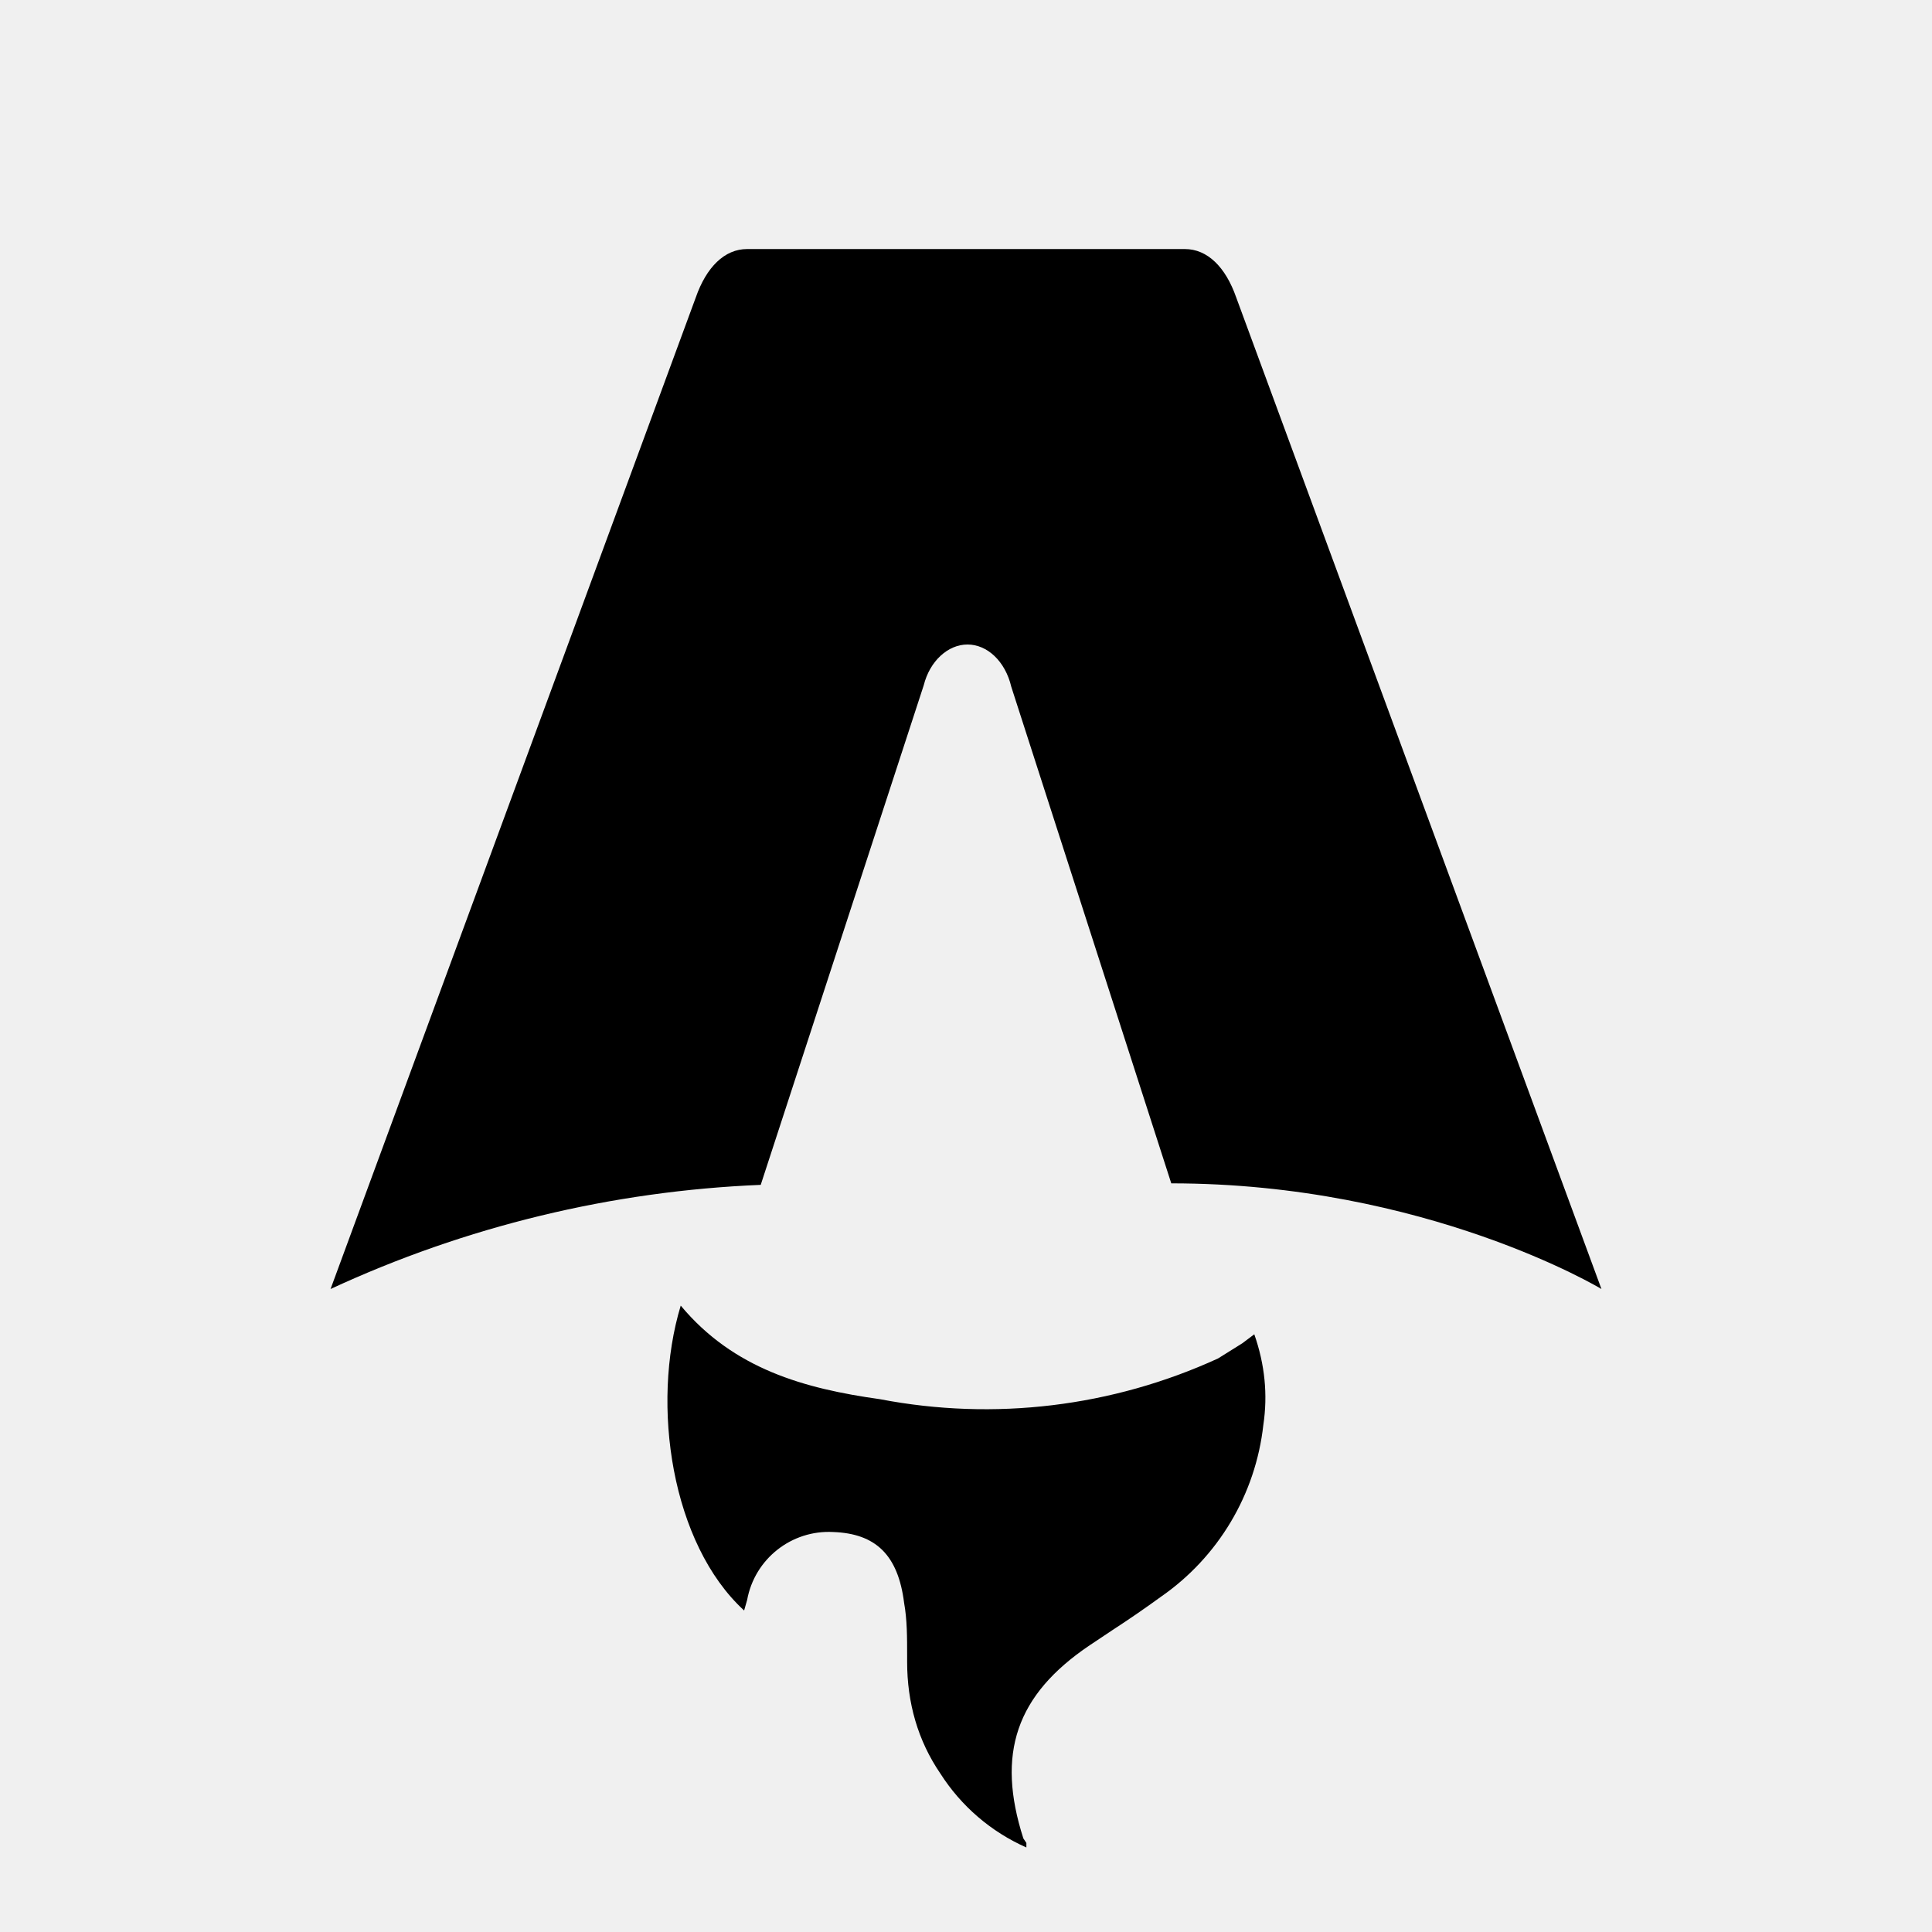
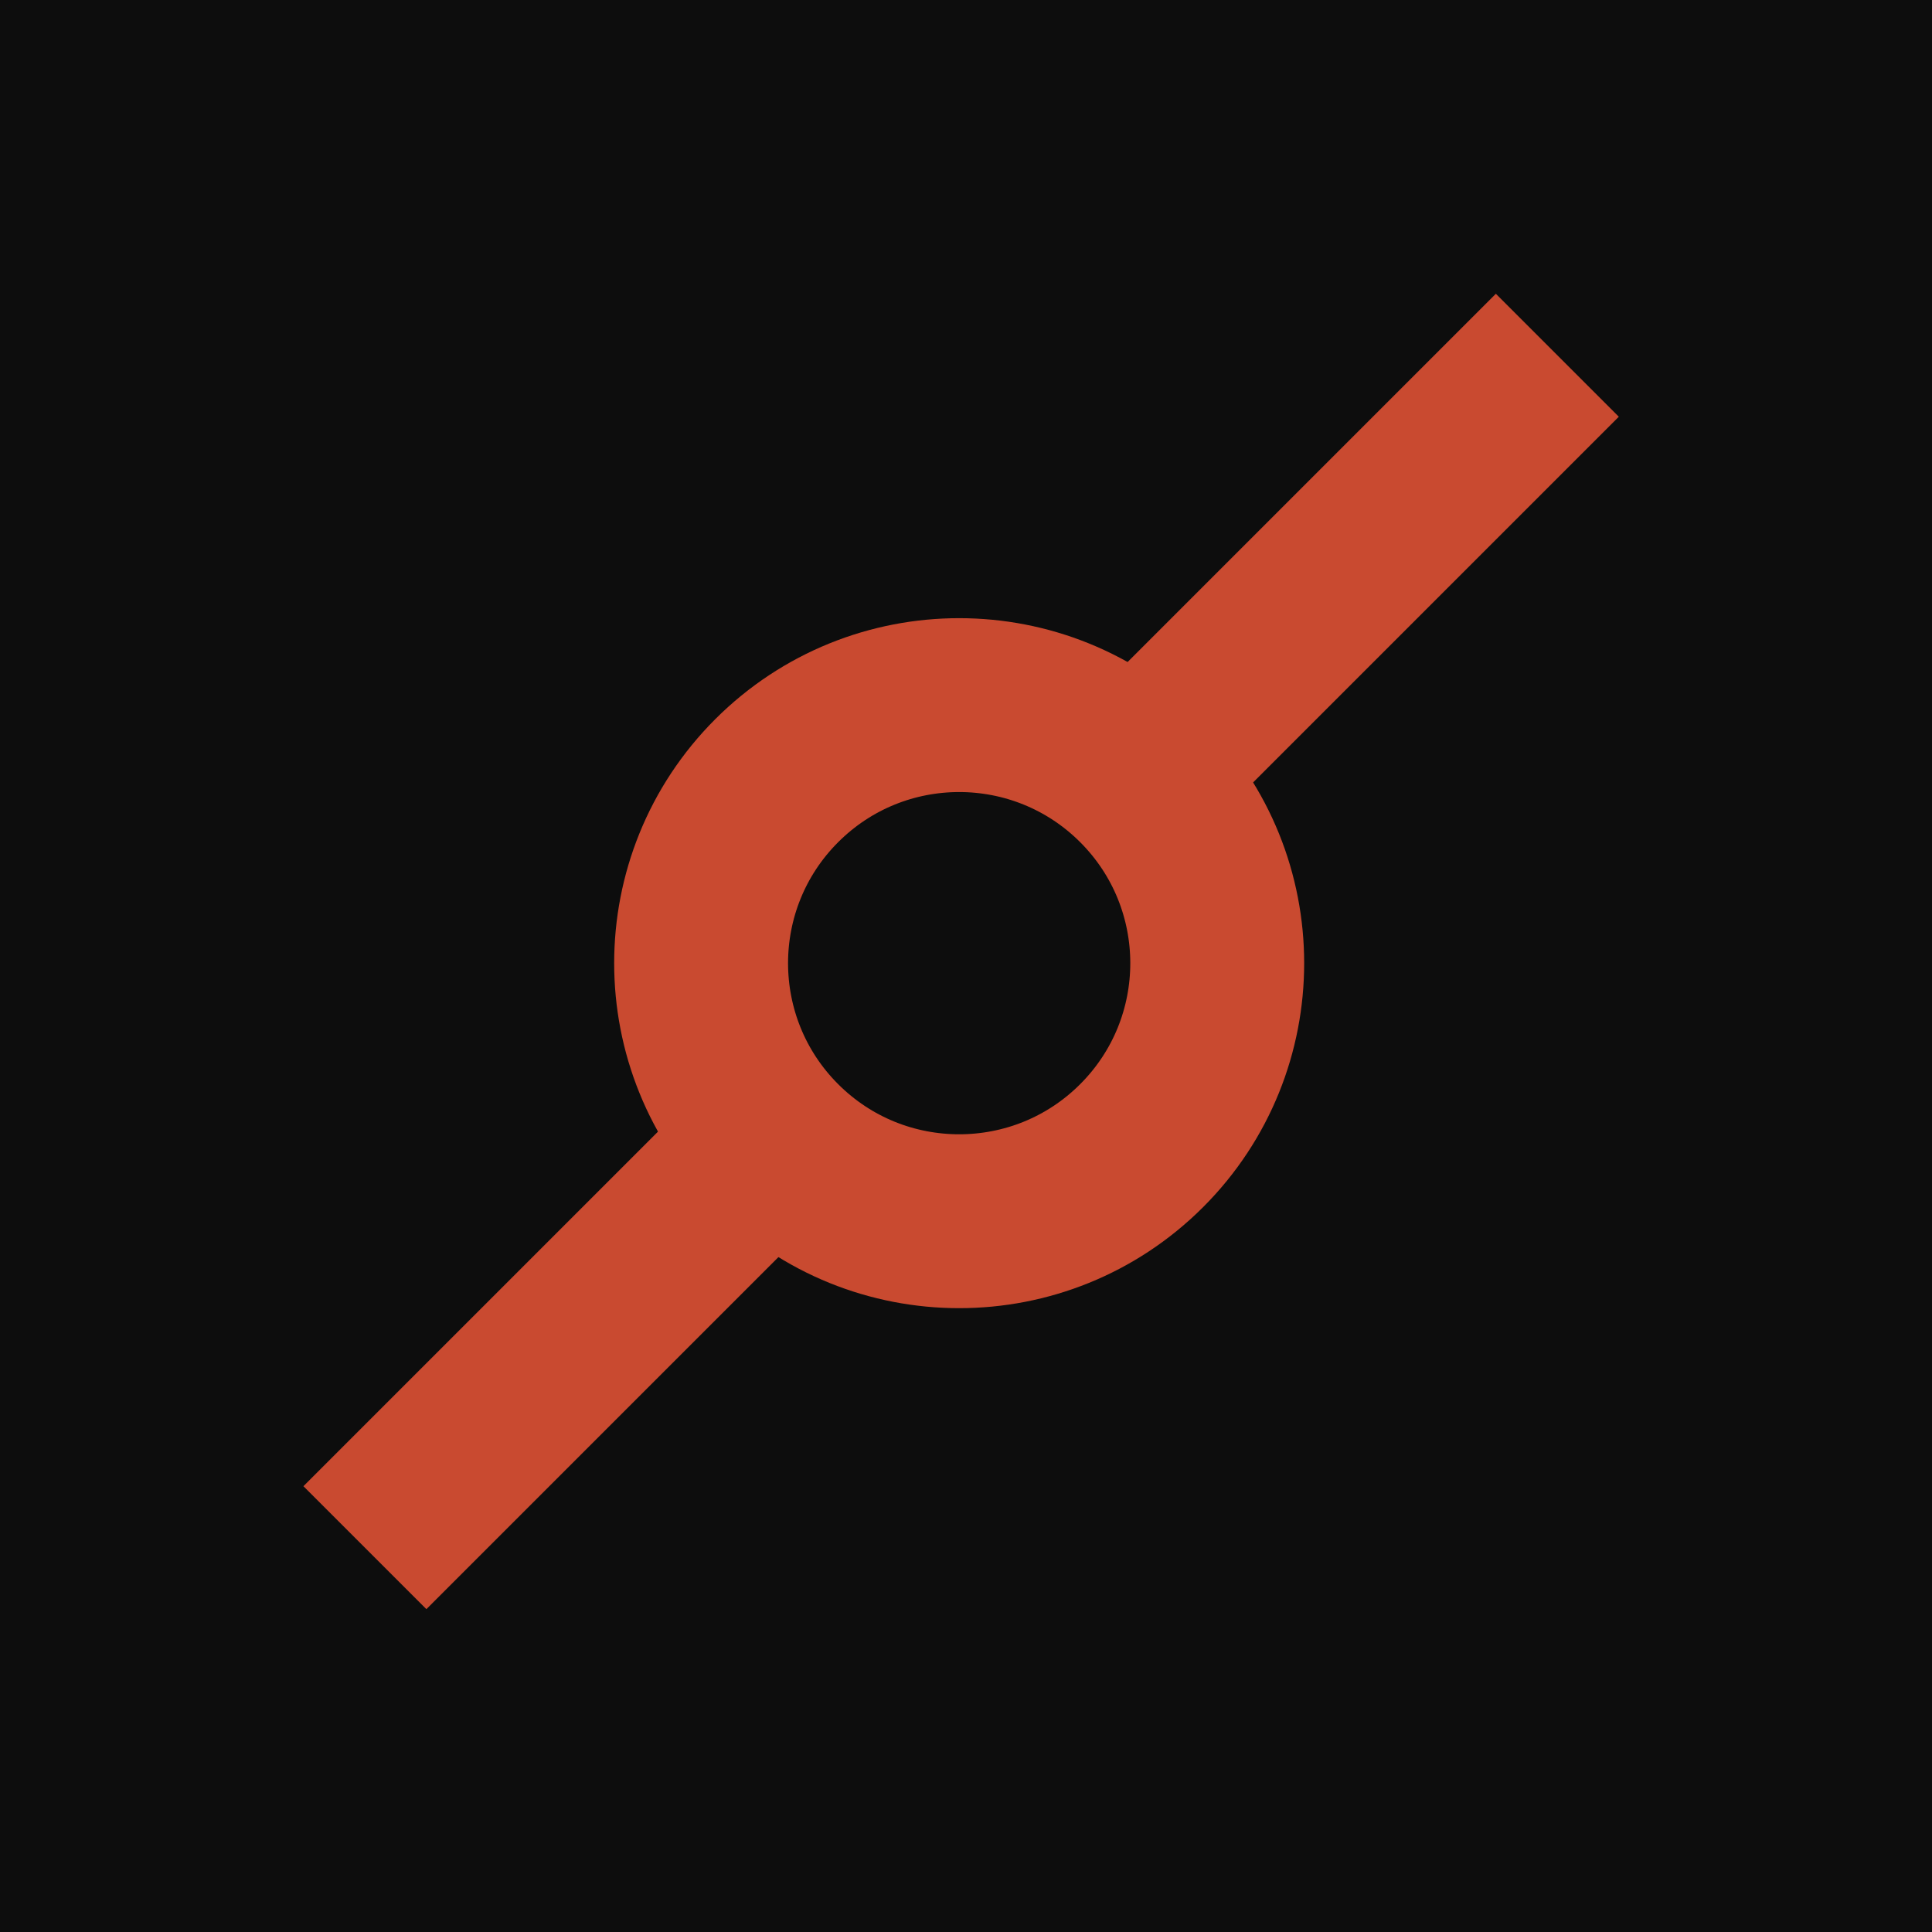
- <svg xmlns="http://www.w3.org/2000/svg" fill="none" viewBox="0 0 128 128">
-   <path d="M50.4 78.5a75.1 75.1 0 0 0-28.5 6.9l24.2-65.7c.7-2 1.9-3.2 3.4-3.2h29c1.5 0 2.7 1.2 3.4 3.2l24.2 65.7s-11.6-7-28.5-7L67 45.5c-.4-1.7-1.6-2.8-2.9-2.8-1.3 0-2.5 1.1-2.9 2.7L50.4 78.5Zm-1.1 28.2Zm-4.2-20.2c-2 6.6-.6 15.8 4.2 20.2a17.5 17.5 0 0 1 .2-.7 5.5 5.5 0 0 1 5.7-4.5c2.8.1 4.3 1.5 4.7 4.7.2 1.1.2 2.3.2 3.5v.4c0 2.7.7 5.2 2.2 7.4a13 13 0 0 0 5.7 4.9v-.3l-.2-.3c-1.8-5.6-.5-9.5 4.4-12.8l1.5-1a73 73 0 0 0 3.2-2.2 16 16 0 0 0 6.8-11.4c.3-2 .1-4-.6-6l-.8.6-1.6 1a37 37 0 0 1-22.4 2.7c-5-.7-9.7-2-13.2-6.2Z" />
-   <style>
-         path { fill: #000; }
-         @media (prefers-color-scheme: dark) {
-             path { fill: #FFF; }
-         }
-     </style>
+ <svg xmlns="http://www.w3.org/2000/svg" width="700" height="700" viewBox="0 0 700 700" fill="none">
+   <rect width="700" height="700" fill="#0D0D0D" />
+   <circle cx="347.525" cy="348.975" r="93.5" transform="rotate(45 347.525 348.975)" stroke="#C94A30" stroke-width="63" />
+   <line x1="564.253" y1="128.711" x2="425.66" y2="267.304" stroke="#C94A30" stroke-width="63" />
+   <line x1="275.754" y1="417.211" x2="132.211" y2="560.753" stroke="#C94A30" stroke-width="63" />
</svg>
